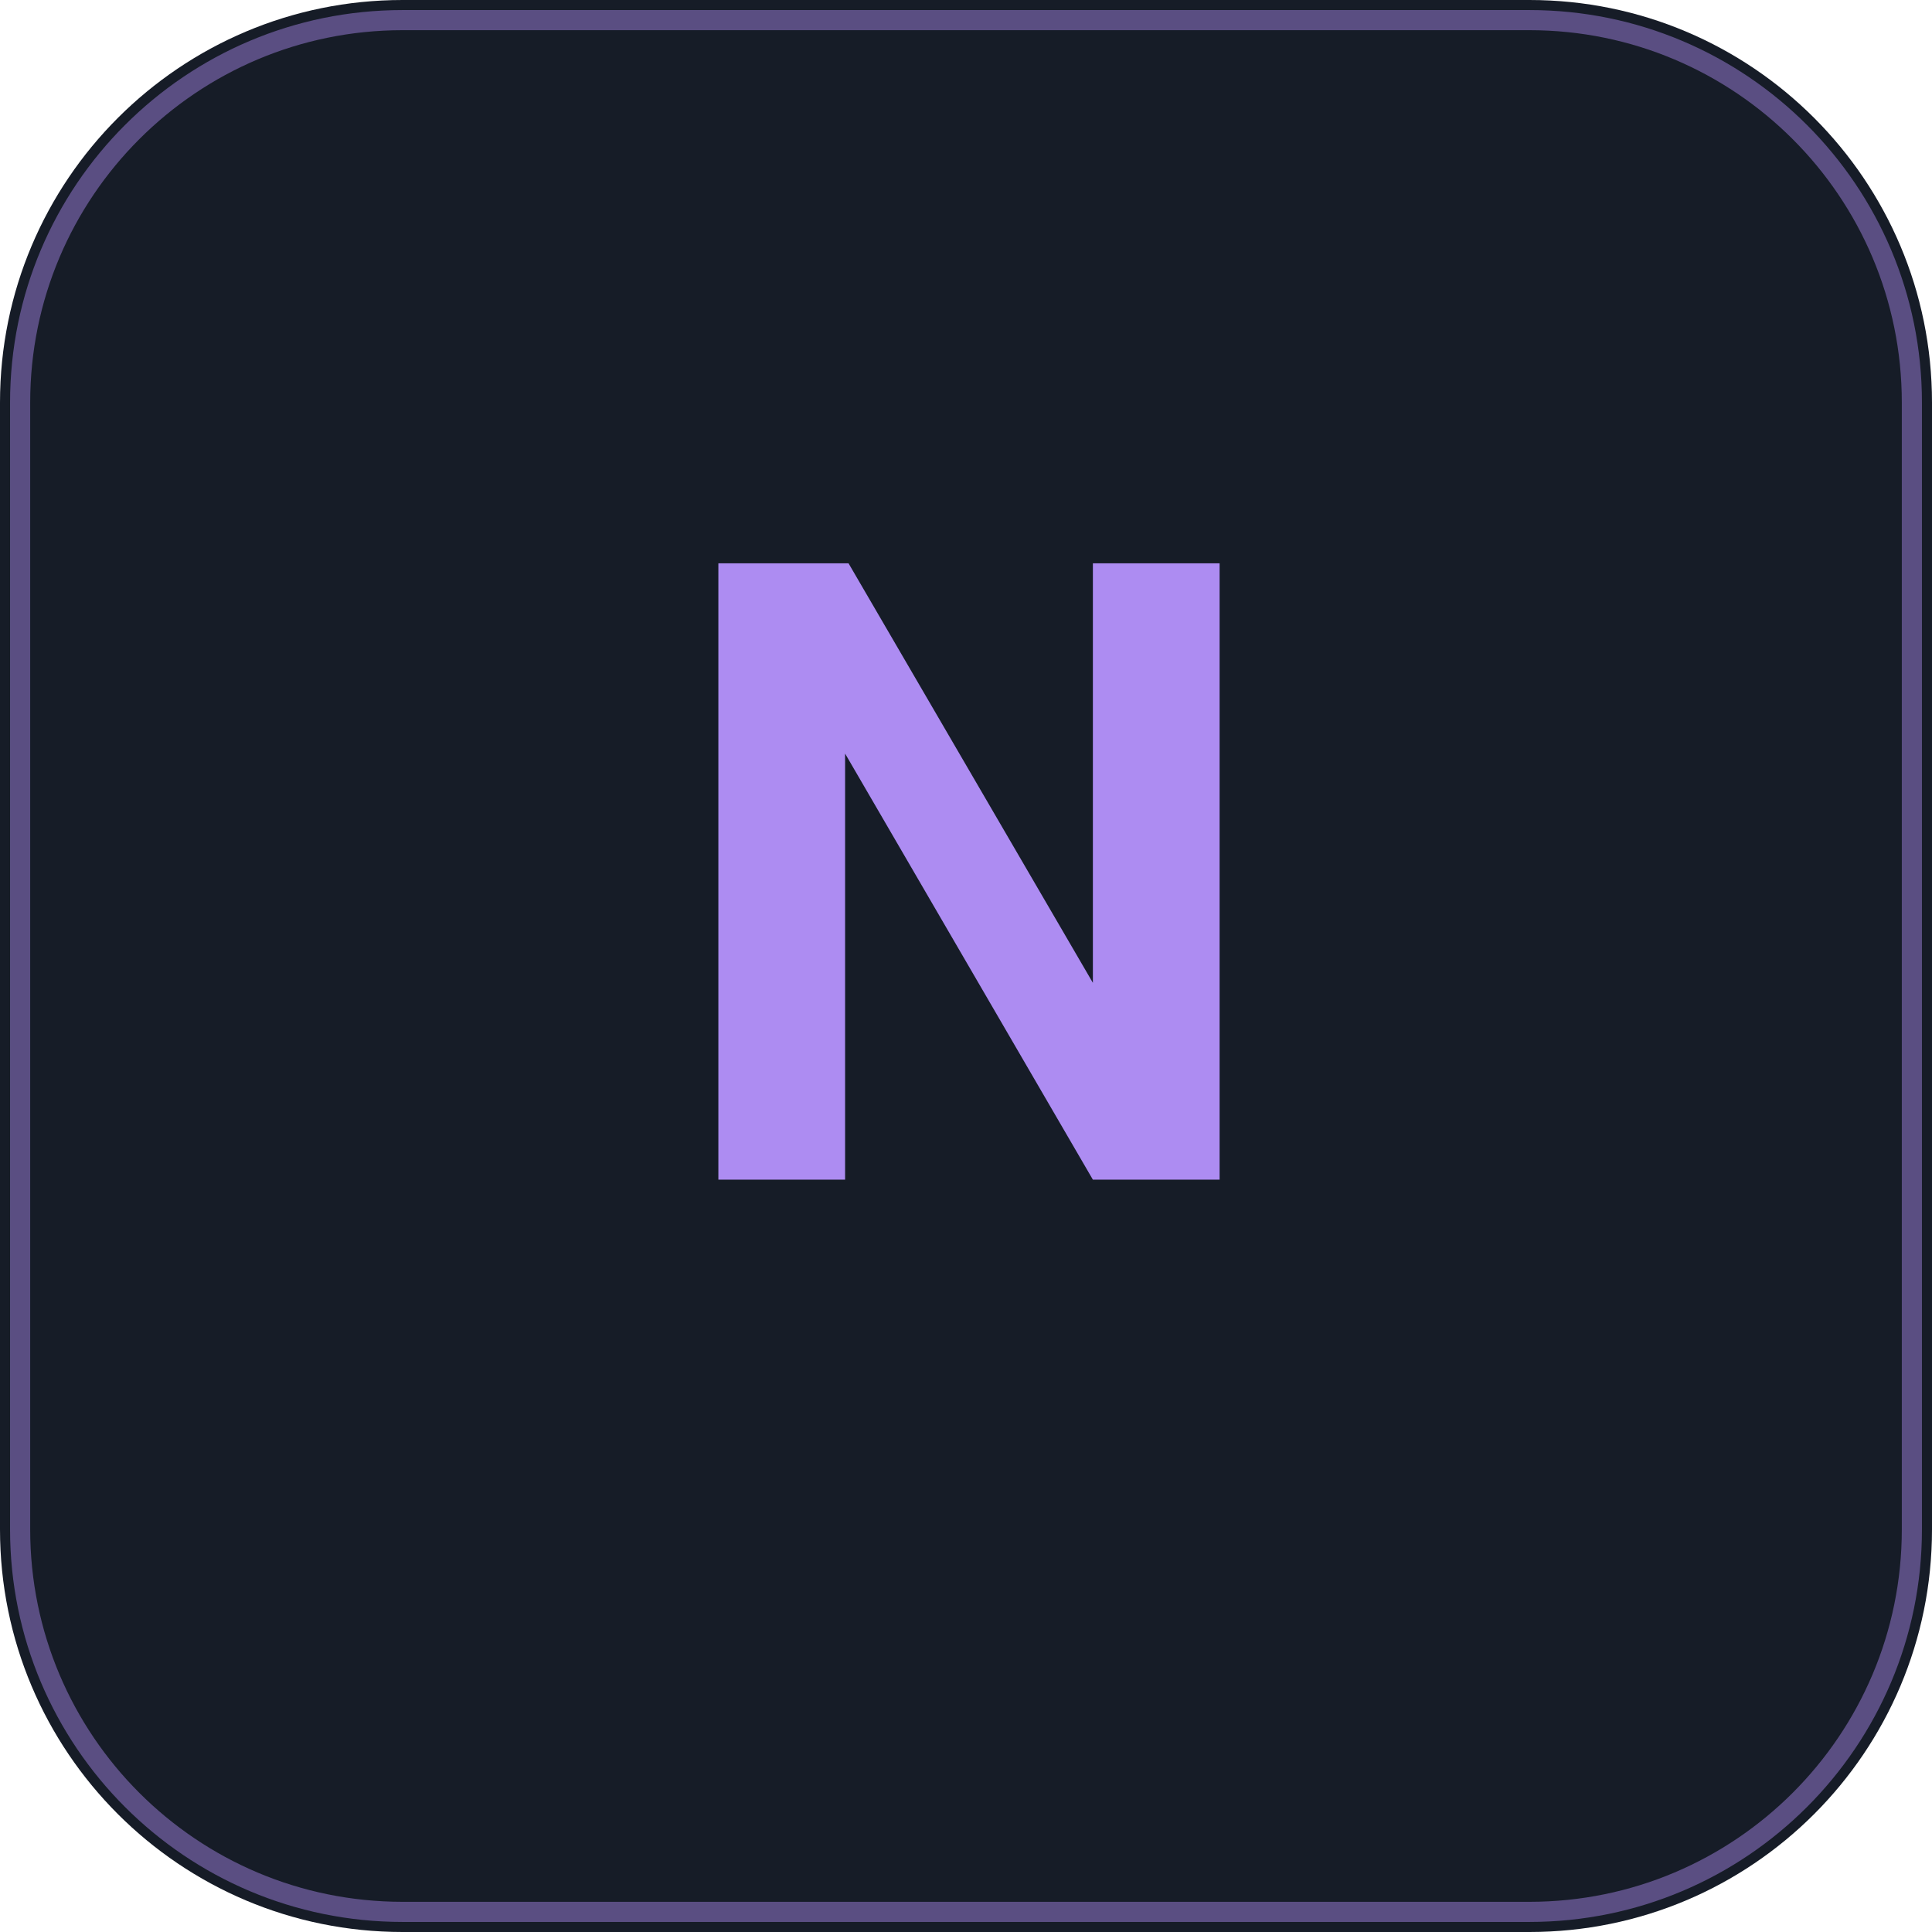
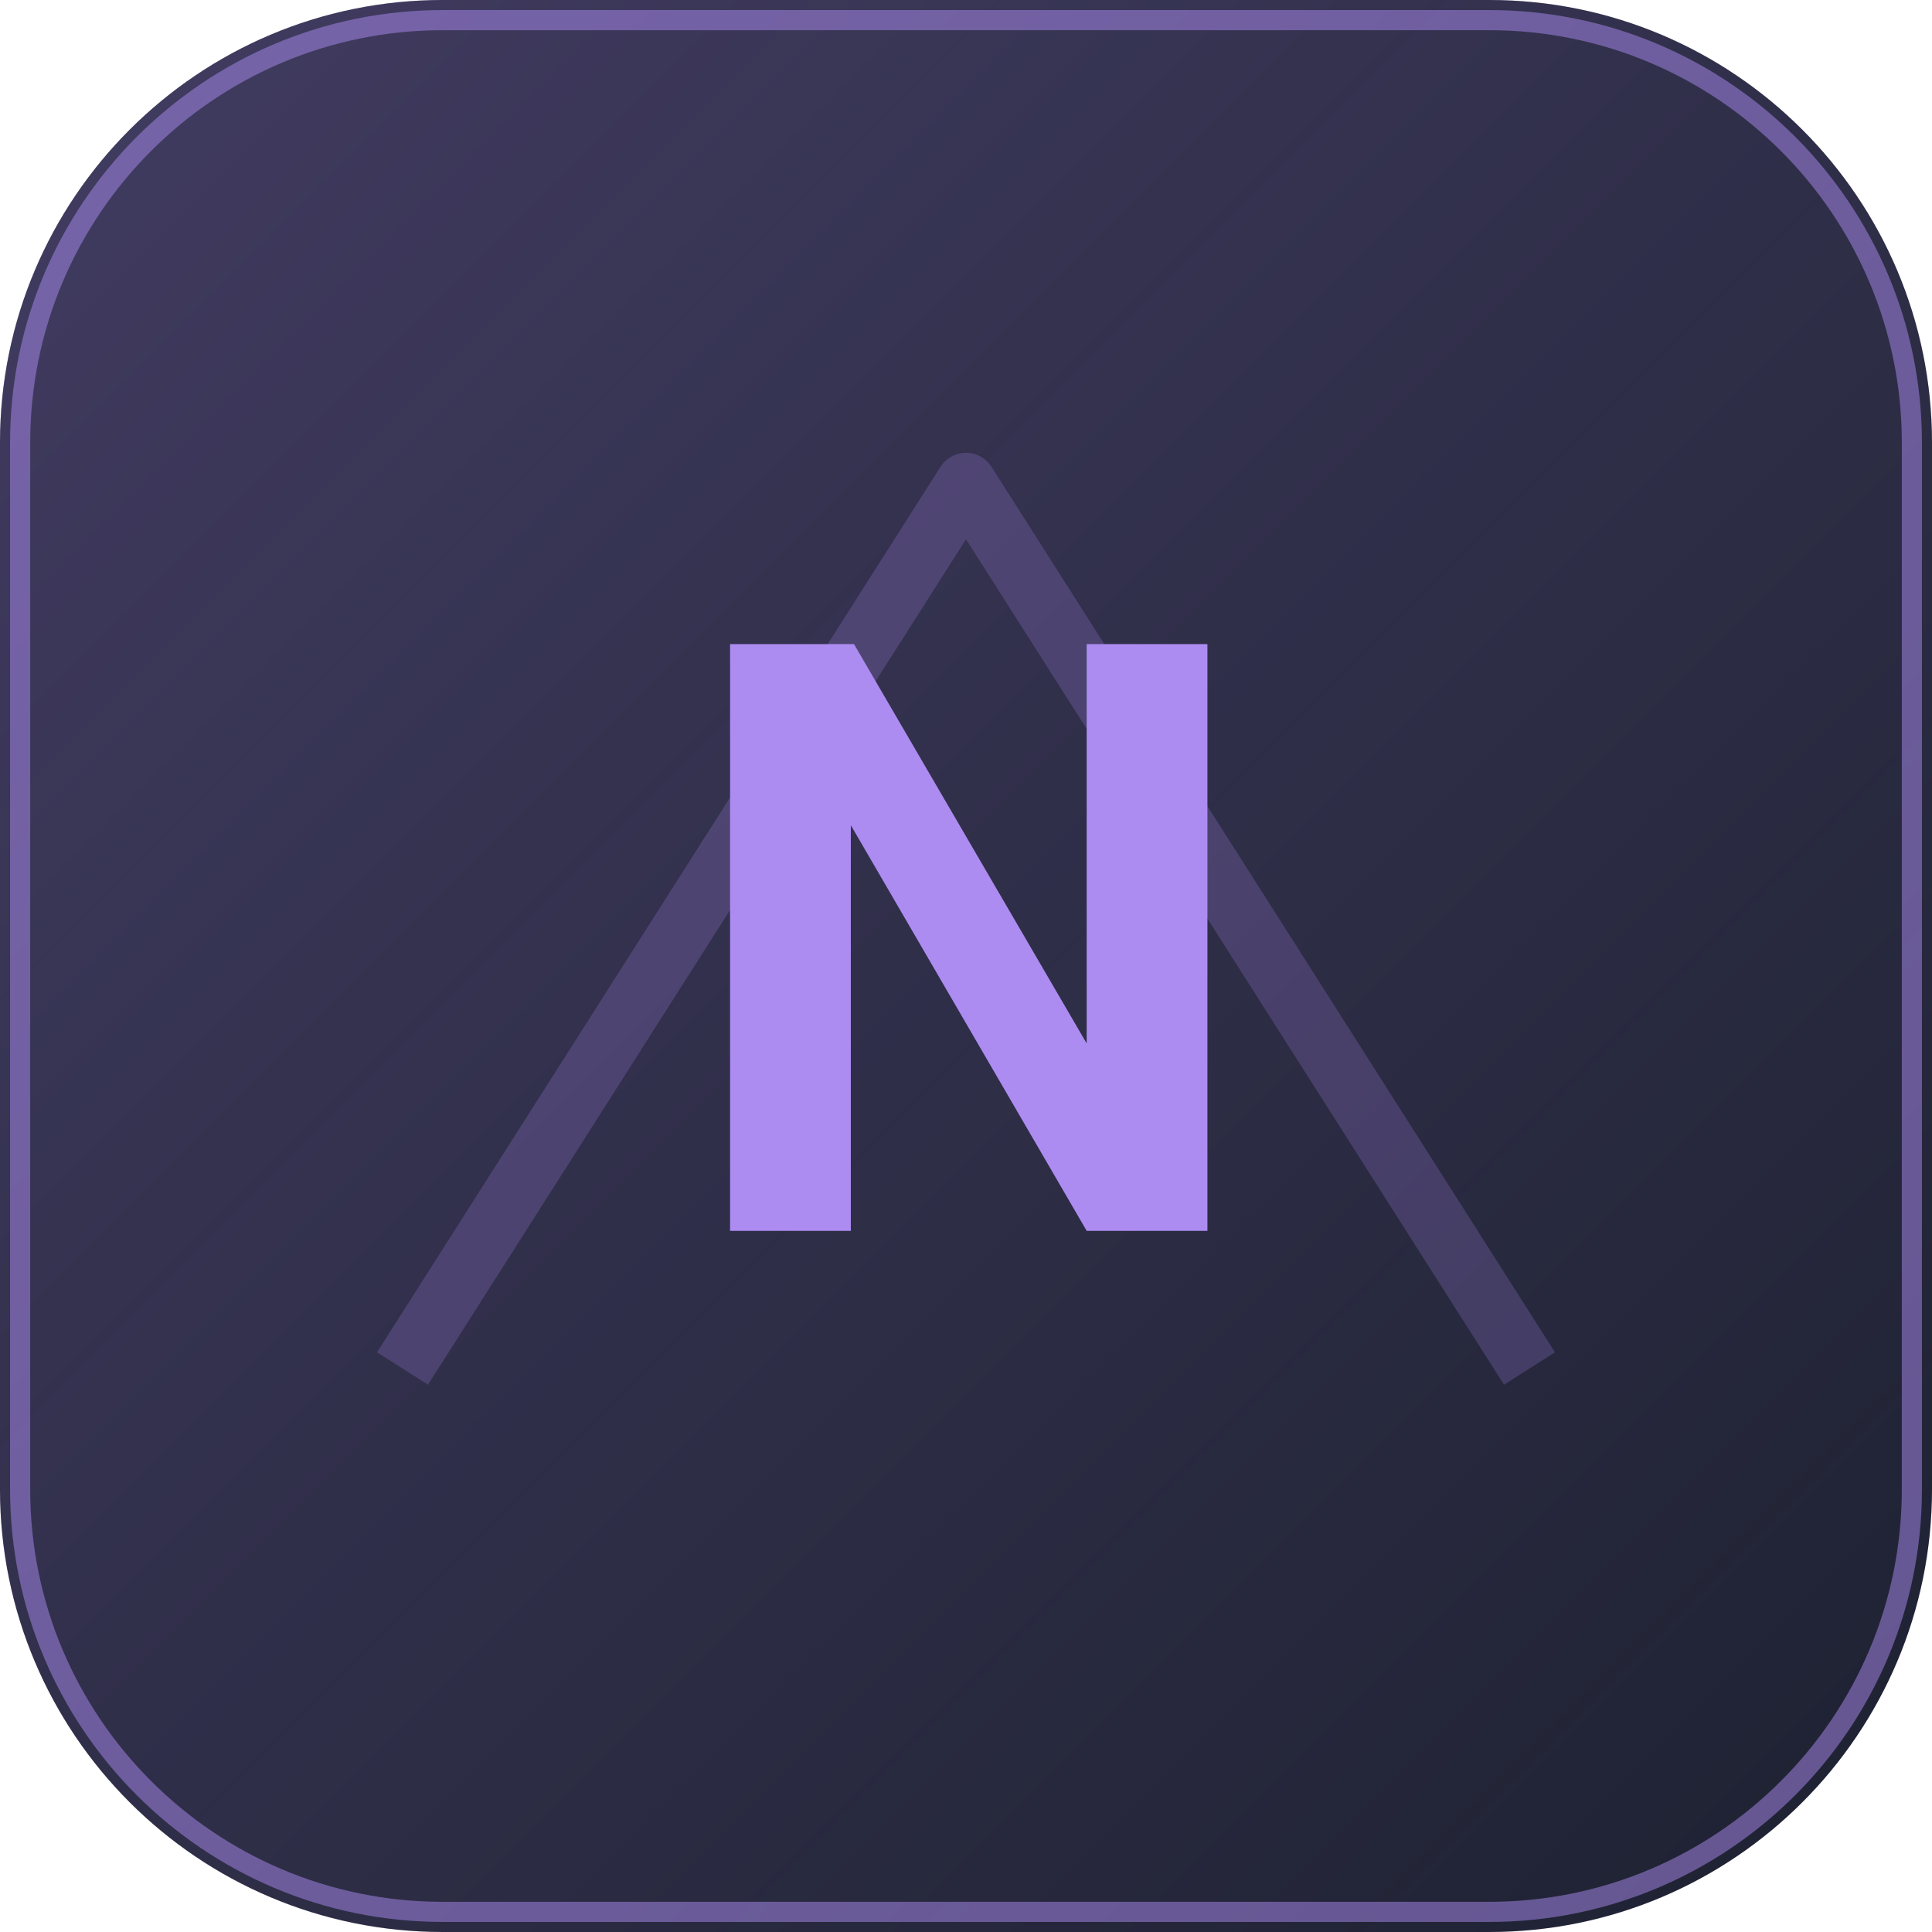
<svg xmlns="http://www.w3.org/2000/svg" viewBox="0 0 96 96" role="img" aria-label="N">
-   <rect width="96" height="96" rx="20" fill="#161c27" />
-   <rect x="1" y="1" width="94" height="94" rx="19" fill="none" stroke="#ad8cf2" stroke-opacity="0.45" />
-   <text x="48" y="49" fill="#ad8cf2" font-family="Helvetica, Arial, sans-serif" font-size="42" font-weight="600" text-anchor="middle" dominant-baseline="central">N</text>
+   <defs>
+     <linearGradient id="l-notae" x1="0" y1="0" x2="1" y2="1">
+       <stop offset="0%" stop-color="#ad8cf2" stop-opacity="0.30" />
+       <stop offset="100%" stop-color="#ad8cf2" stop-opacity="0.06" />
+     </linearGradient>
+   </defs>
+   <rect width="96" height="96" rx="22" fill="#141a24" />
+   <rect width="96" height="96" rx="22" fill="url(#l-notae)" />
+   <rect x="1" y="1" width="94" height="94" rx="21" fill="none" stroke="#ad8cf2" stroke-opacity="0.5" />
+   <path d="M20 68 L48 24 L76 68" fill="none" stroke="#ad8cf2" stroke-opacity="0.22" stroke-width="3" stroke-linejoin="round" />
+   <text x="48" y="52" fill="#ad8cf2" font-family="Helvetica, Arial, sans-serif" font-size="40" font-weight="700" text-anchor="middle" dominant-baseline="central">N</text>
</svg>
